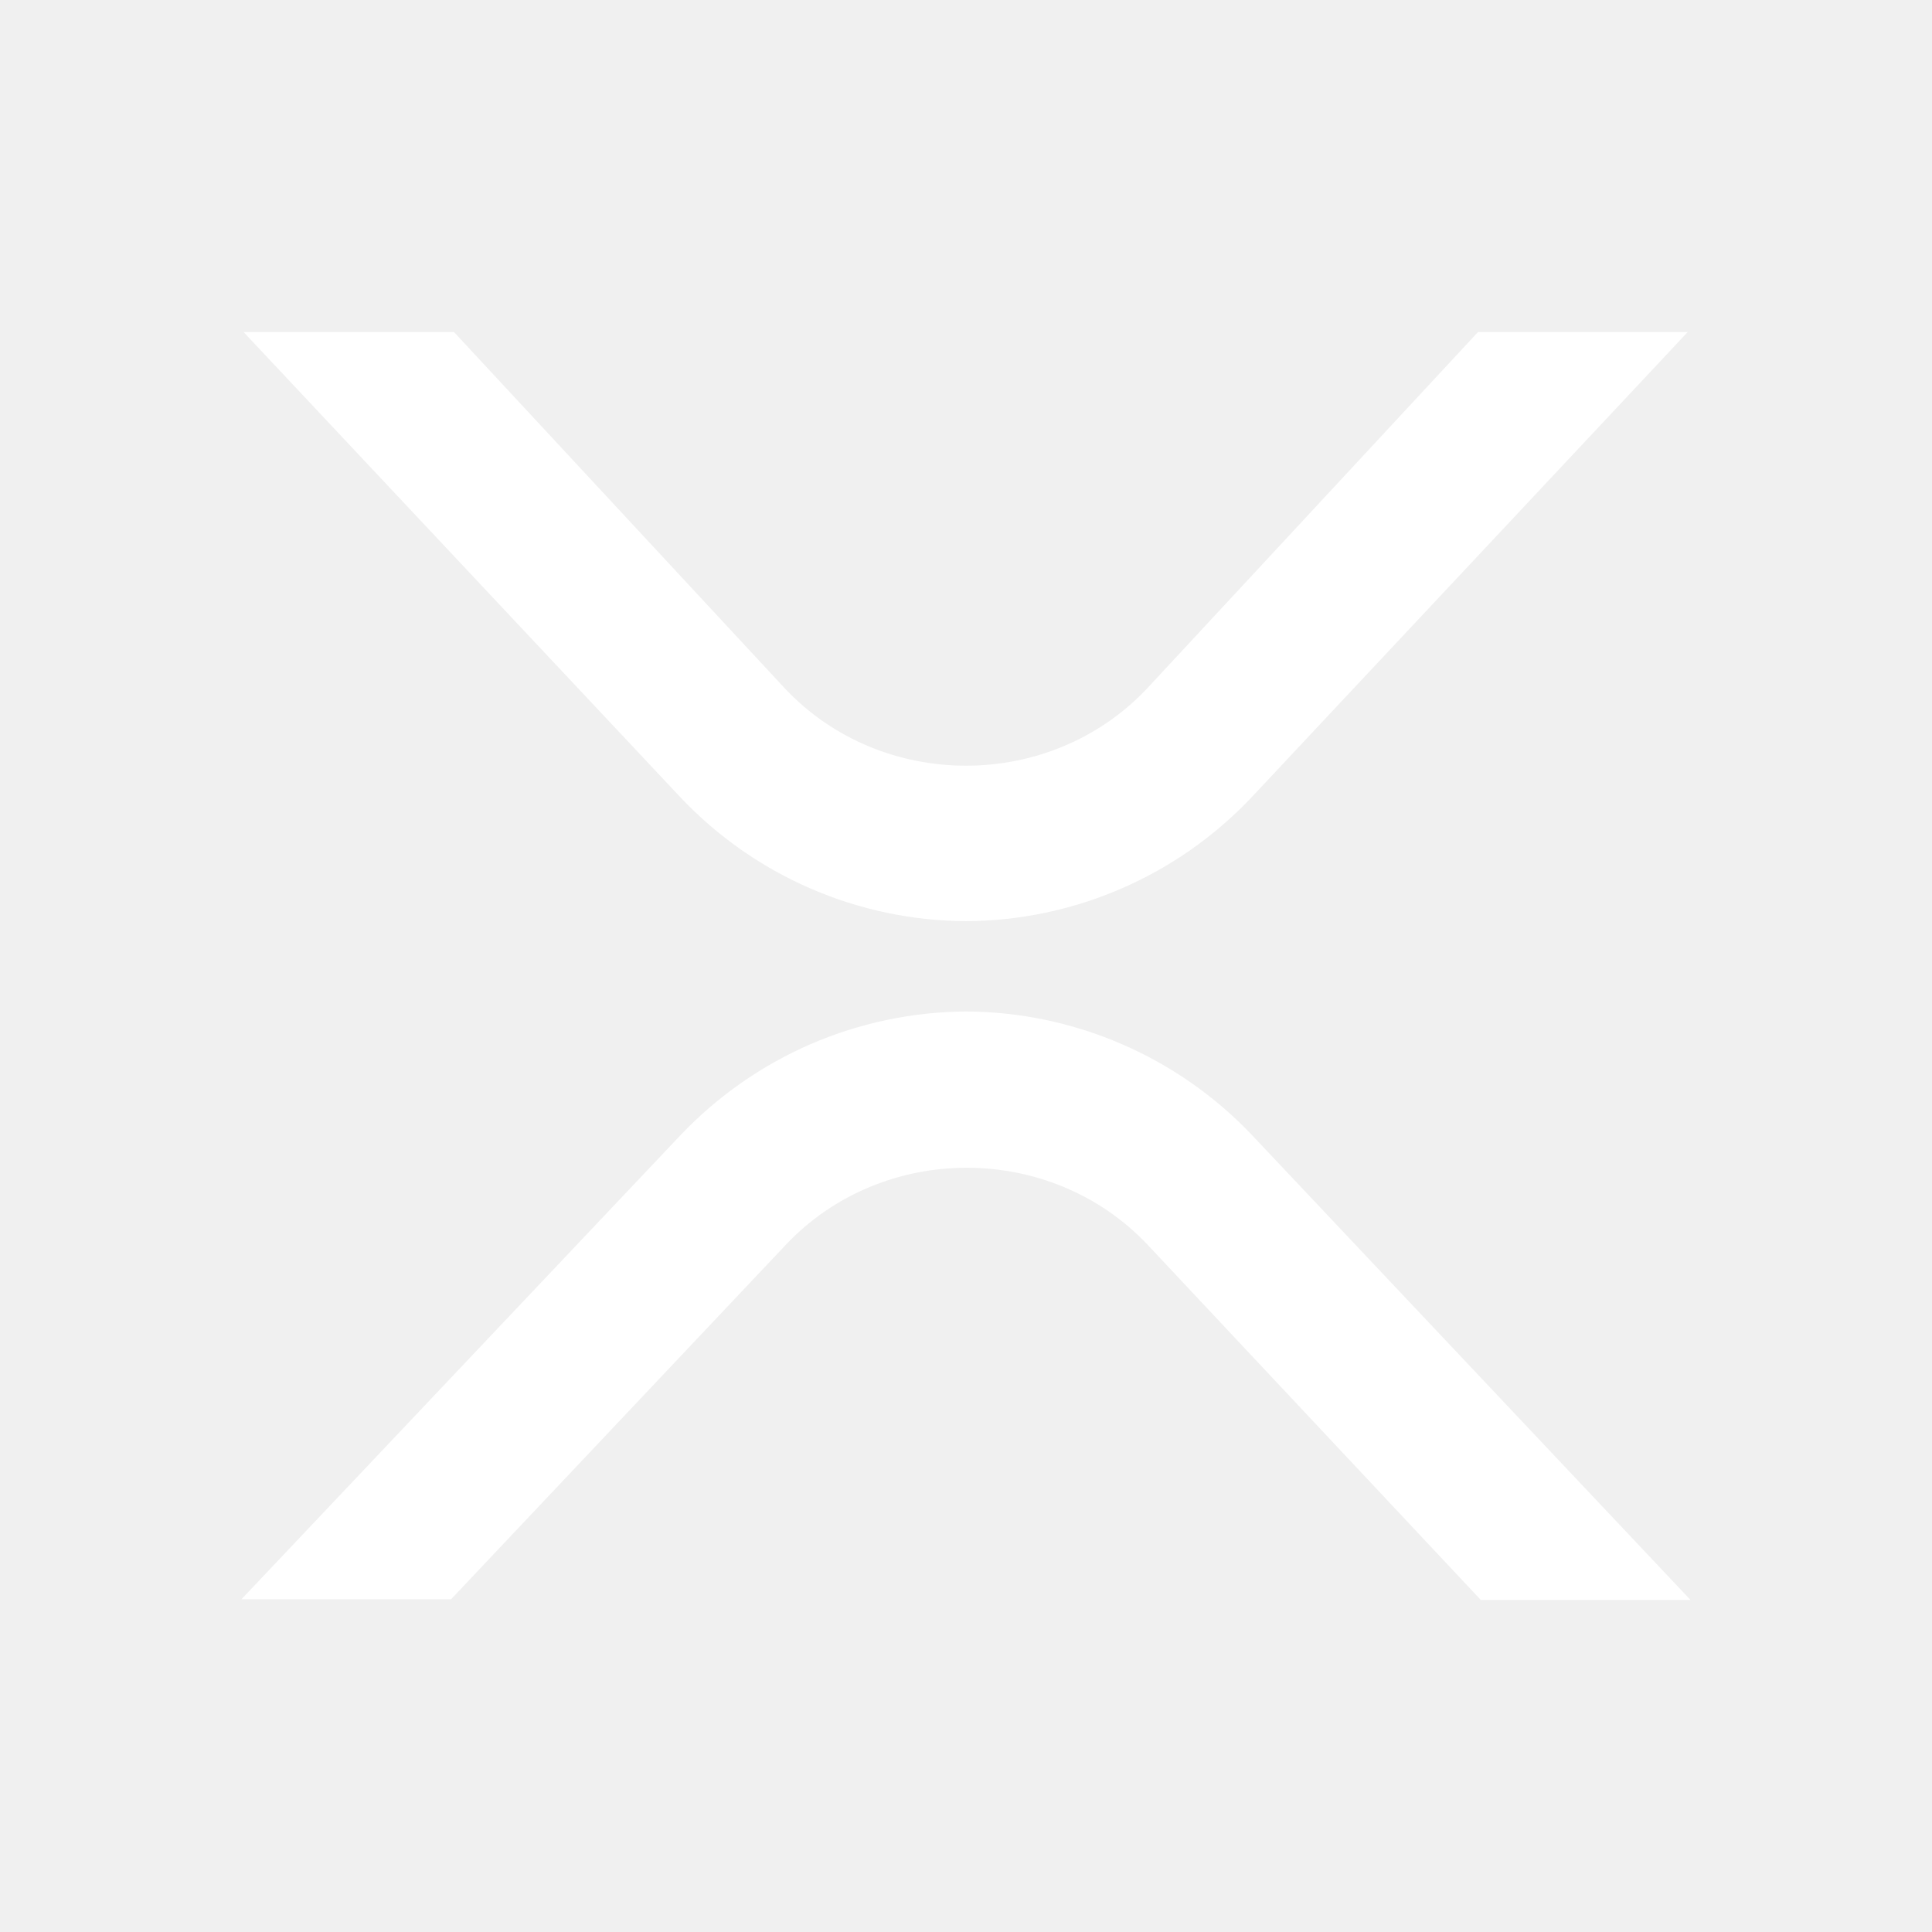
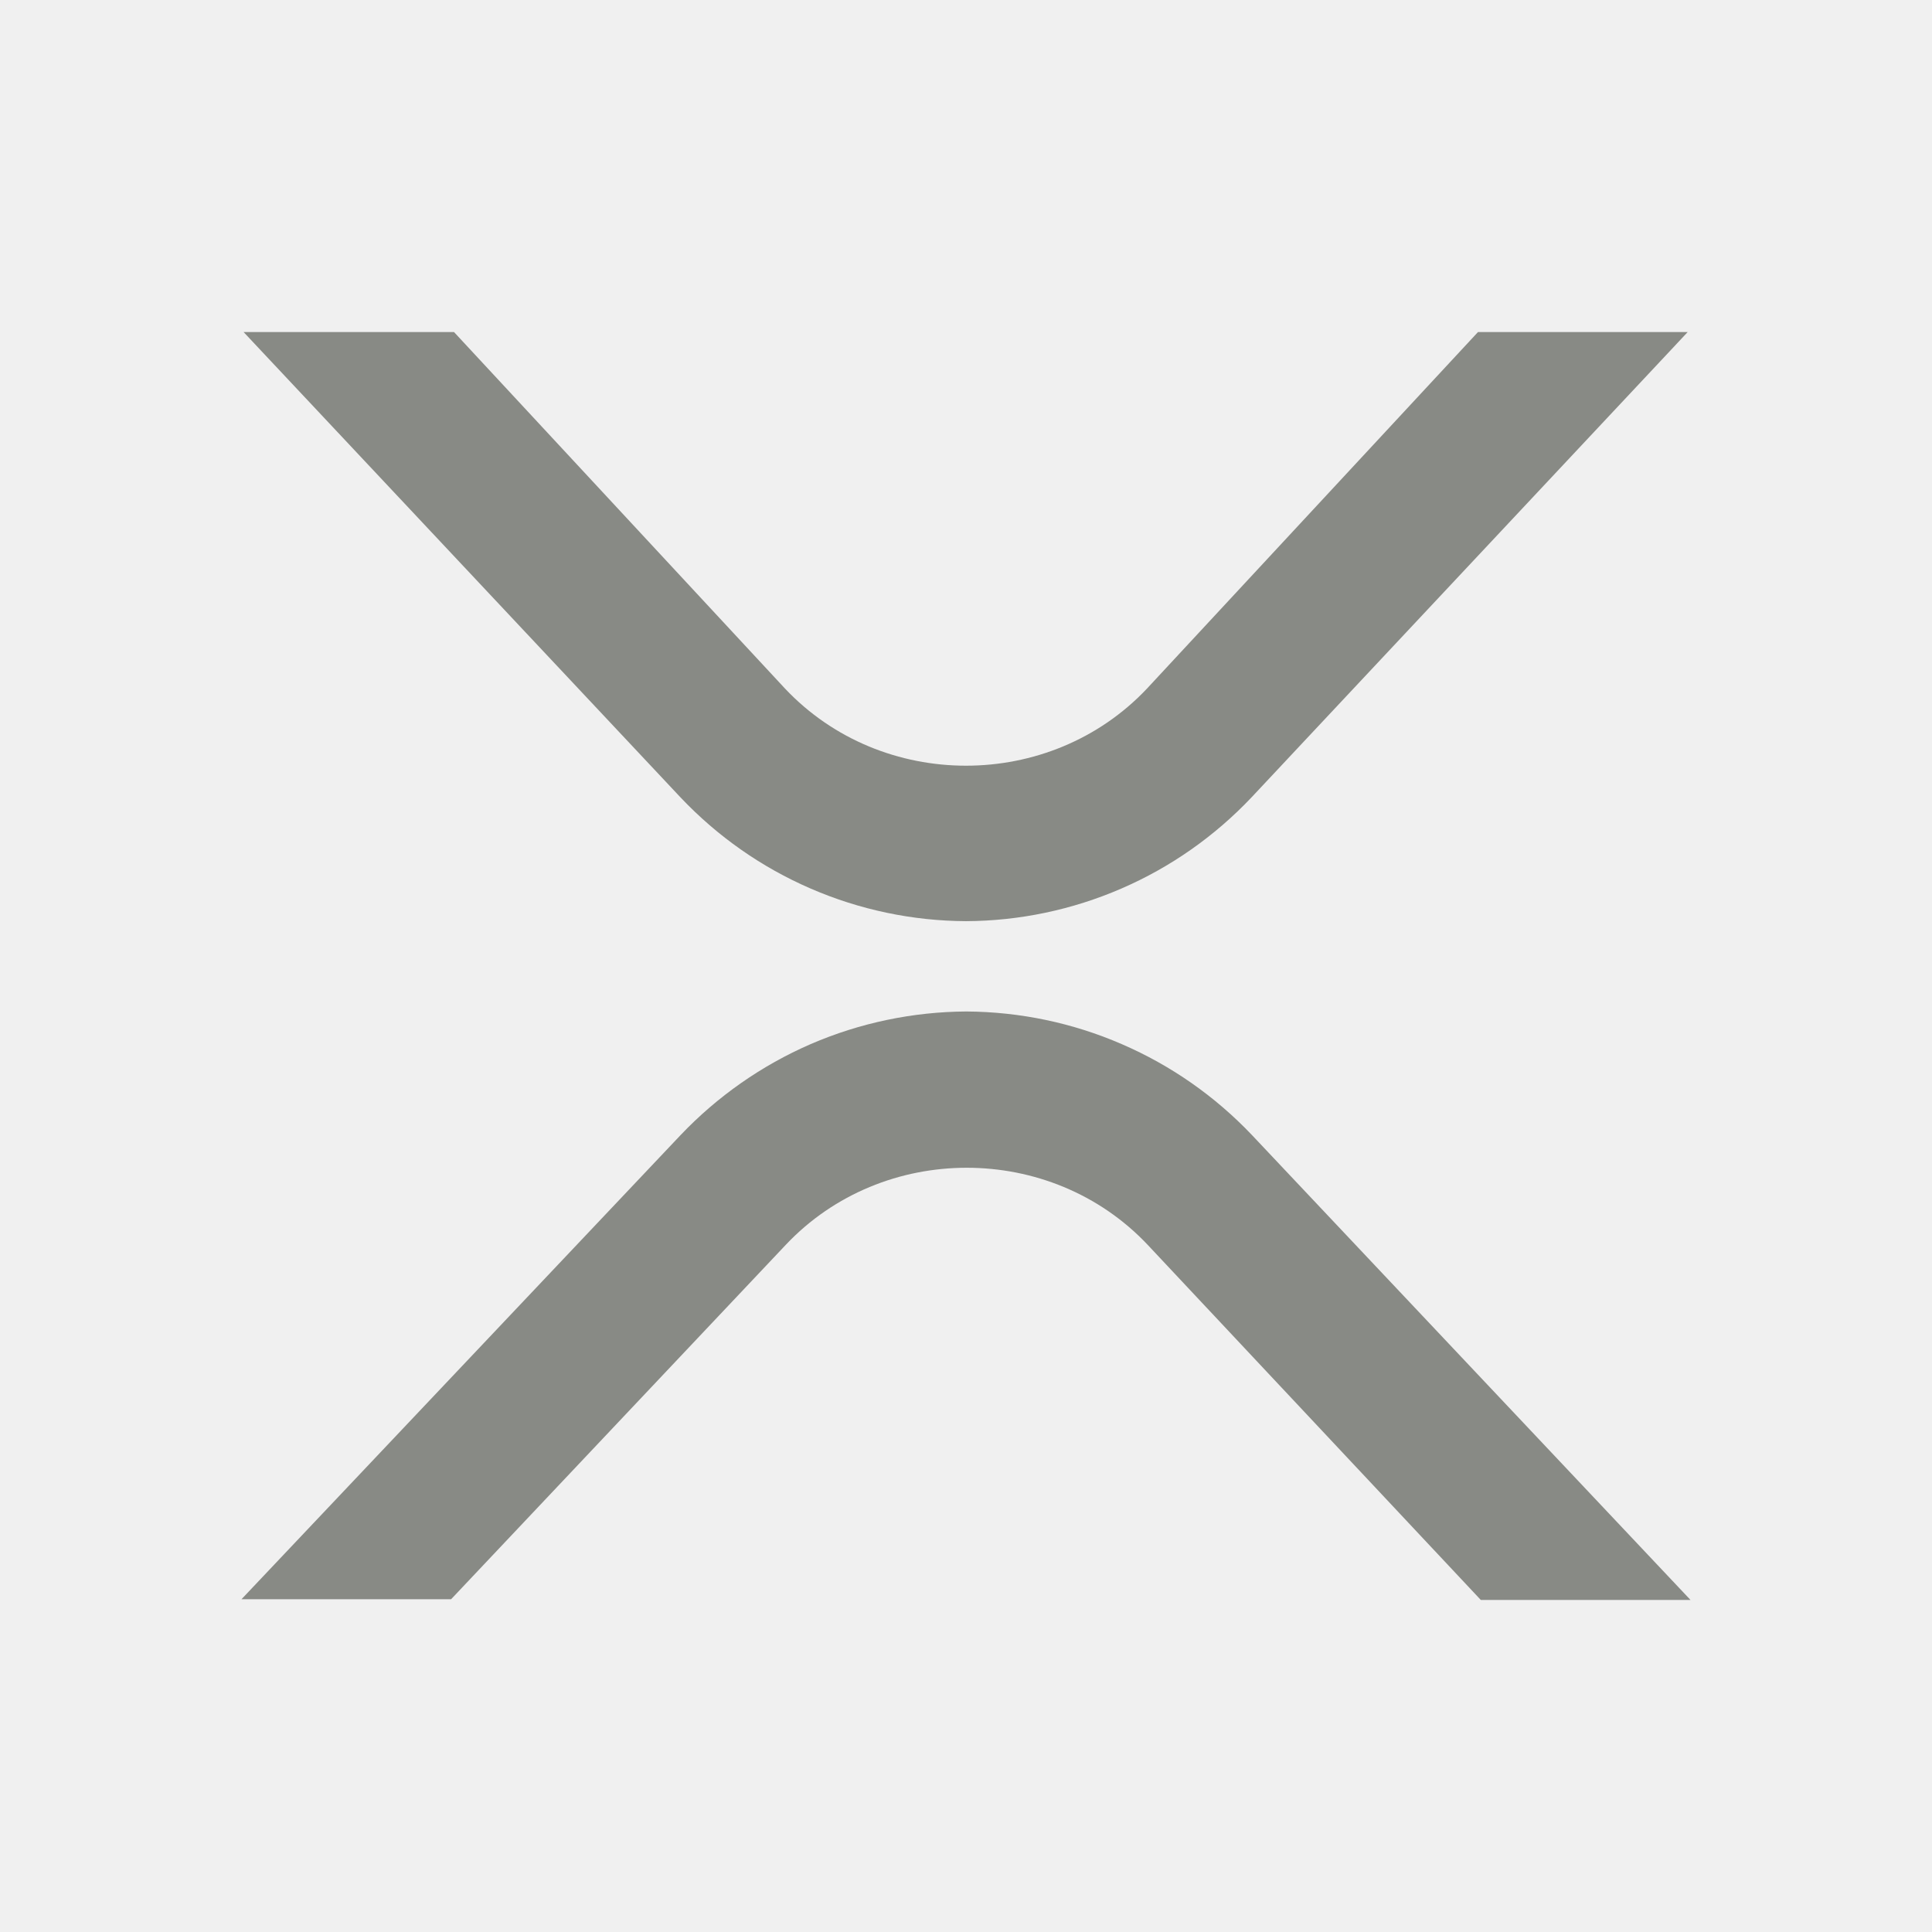
- <svg xmlns="http://www.w3.org/2000/svg" width="24" height="24" viewBox="0 0 24 24" fill="none">
-   <path d="M18.36 4.125H20.965L15.546 9.906C15.089 10.389 14.54 10.774 13.93 11.038C13.321 11.302 12.664 11.44 12 11.443C11.336 11.44 10.679 11.302 10.07 11.038C9.46 10.774 8.911 10.389 8.454 9.906L3.026 4.125H5.64L9.752 8.554C10.957 9.831 13.043 9.831 14.248 8.554L18.36 4.125ZM5.604 19.866H3L8.453 14.102C8.911 13.62 9.461 13.235 10.071 12.97C10.682 12.706 11.339 12.569 12.004 12.565C12.669 12.569 13.326 12.706 13.936 12.971C14.547 13.235 15.097 13.62 15.555 14.103L21 19.875H18.395L14.257 15.464C13.052 14.187 10.966 14.187 9.761 15.464L5.604 19.866Z" fill="white" />
+ <svg xmlns="http://www.w3.org/2000/svg" width="24" height="24" viewBox="0 0 24 24" fill="none" version="1.1" id="svg1">
+   <defs id="defs1" />
+   <path d="M18.36 4.125H20.965L15.546 9.906C15.089 10.389 14.54 10.774 13.93 11.038C13.321 11.302 12.664 11.44 12 11.443C11.336 11.44 10.679 11.302 10.07 11.038C9.46 10.774 8.911 10.389 8.454 9.906L3.026 4.125H5.64L9.752 8.554C10.957 9.831 13.043 9.831 14.248 8.554L18.36 4.125ZM5.604 19.866H3L8.453 14.102C8.911 13.62 9.461 13.235 10.071 12.97C10.682 12.706 11.339 12.569 12.004 12.565C12.669 12.569 13.326 12.706 13.936 12.971C14.547 13.235 15.097 13.62 15.555 14.103L21 19.875H18.395L14.257 15.464C13.052 14.187 10.966 14.187 9.761 15.464L5.604 19.866Z" fill="white" id="path1" style="fill:#888a85" />
</svg>
